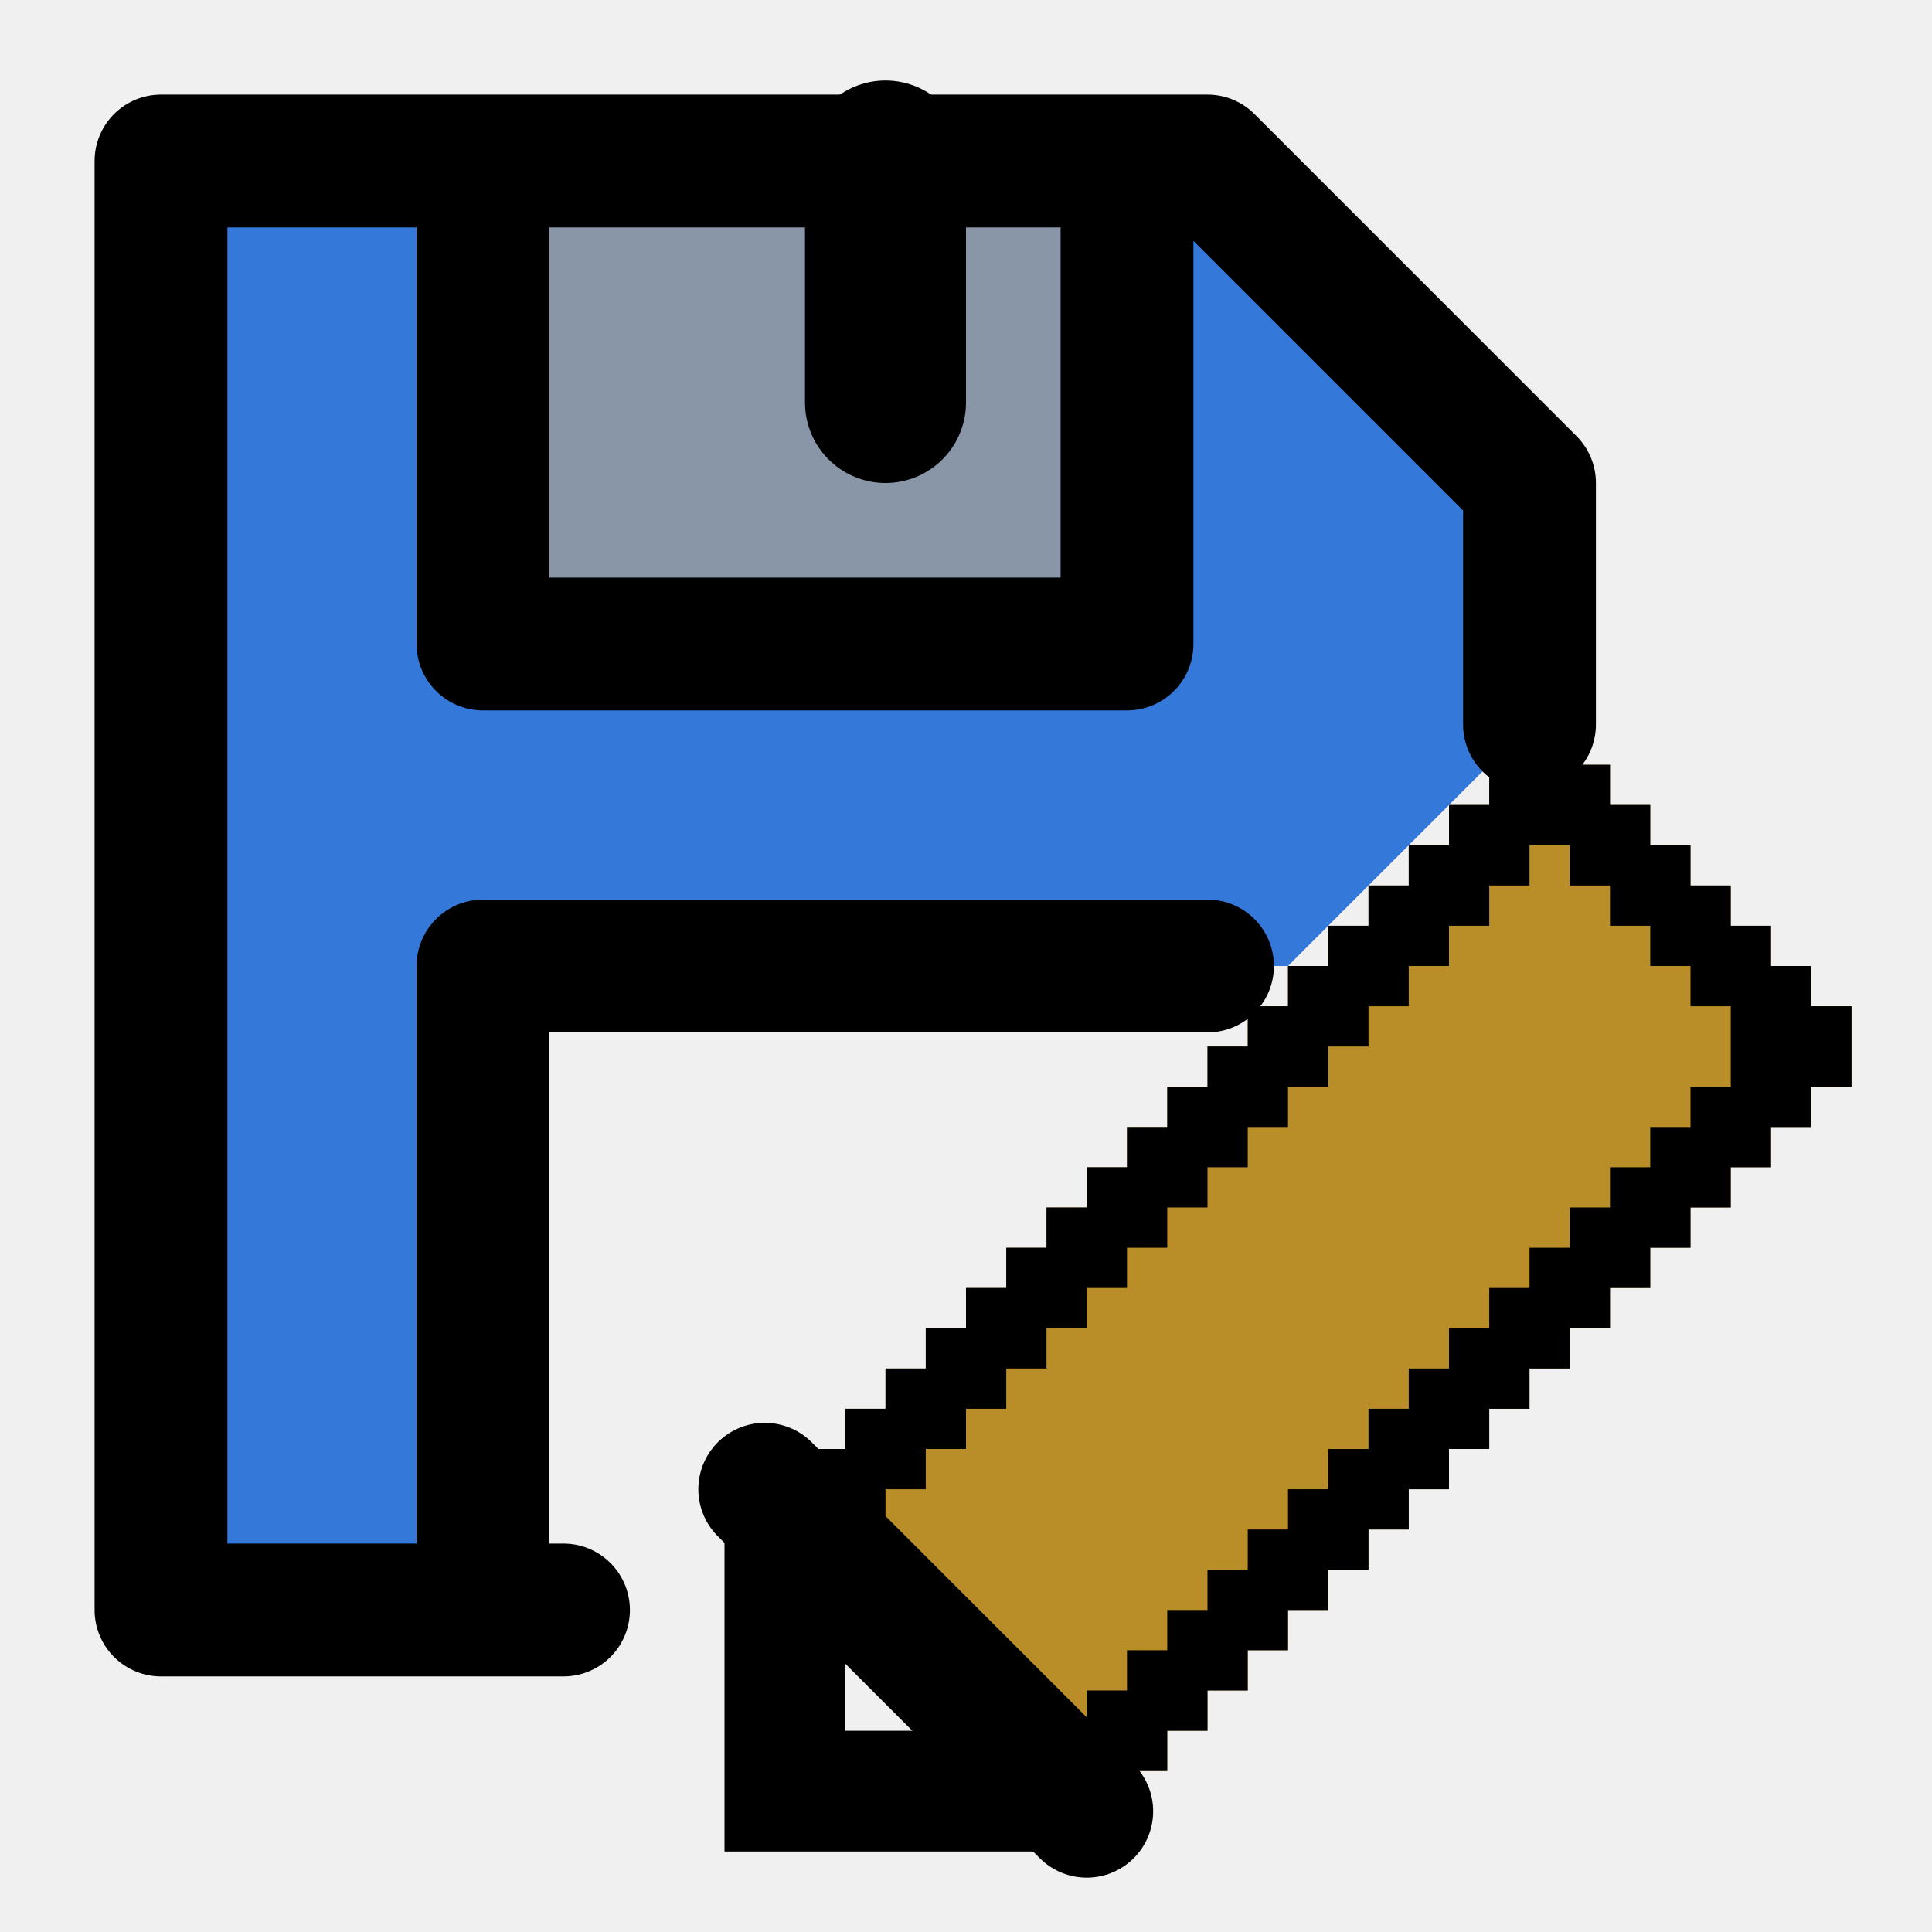
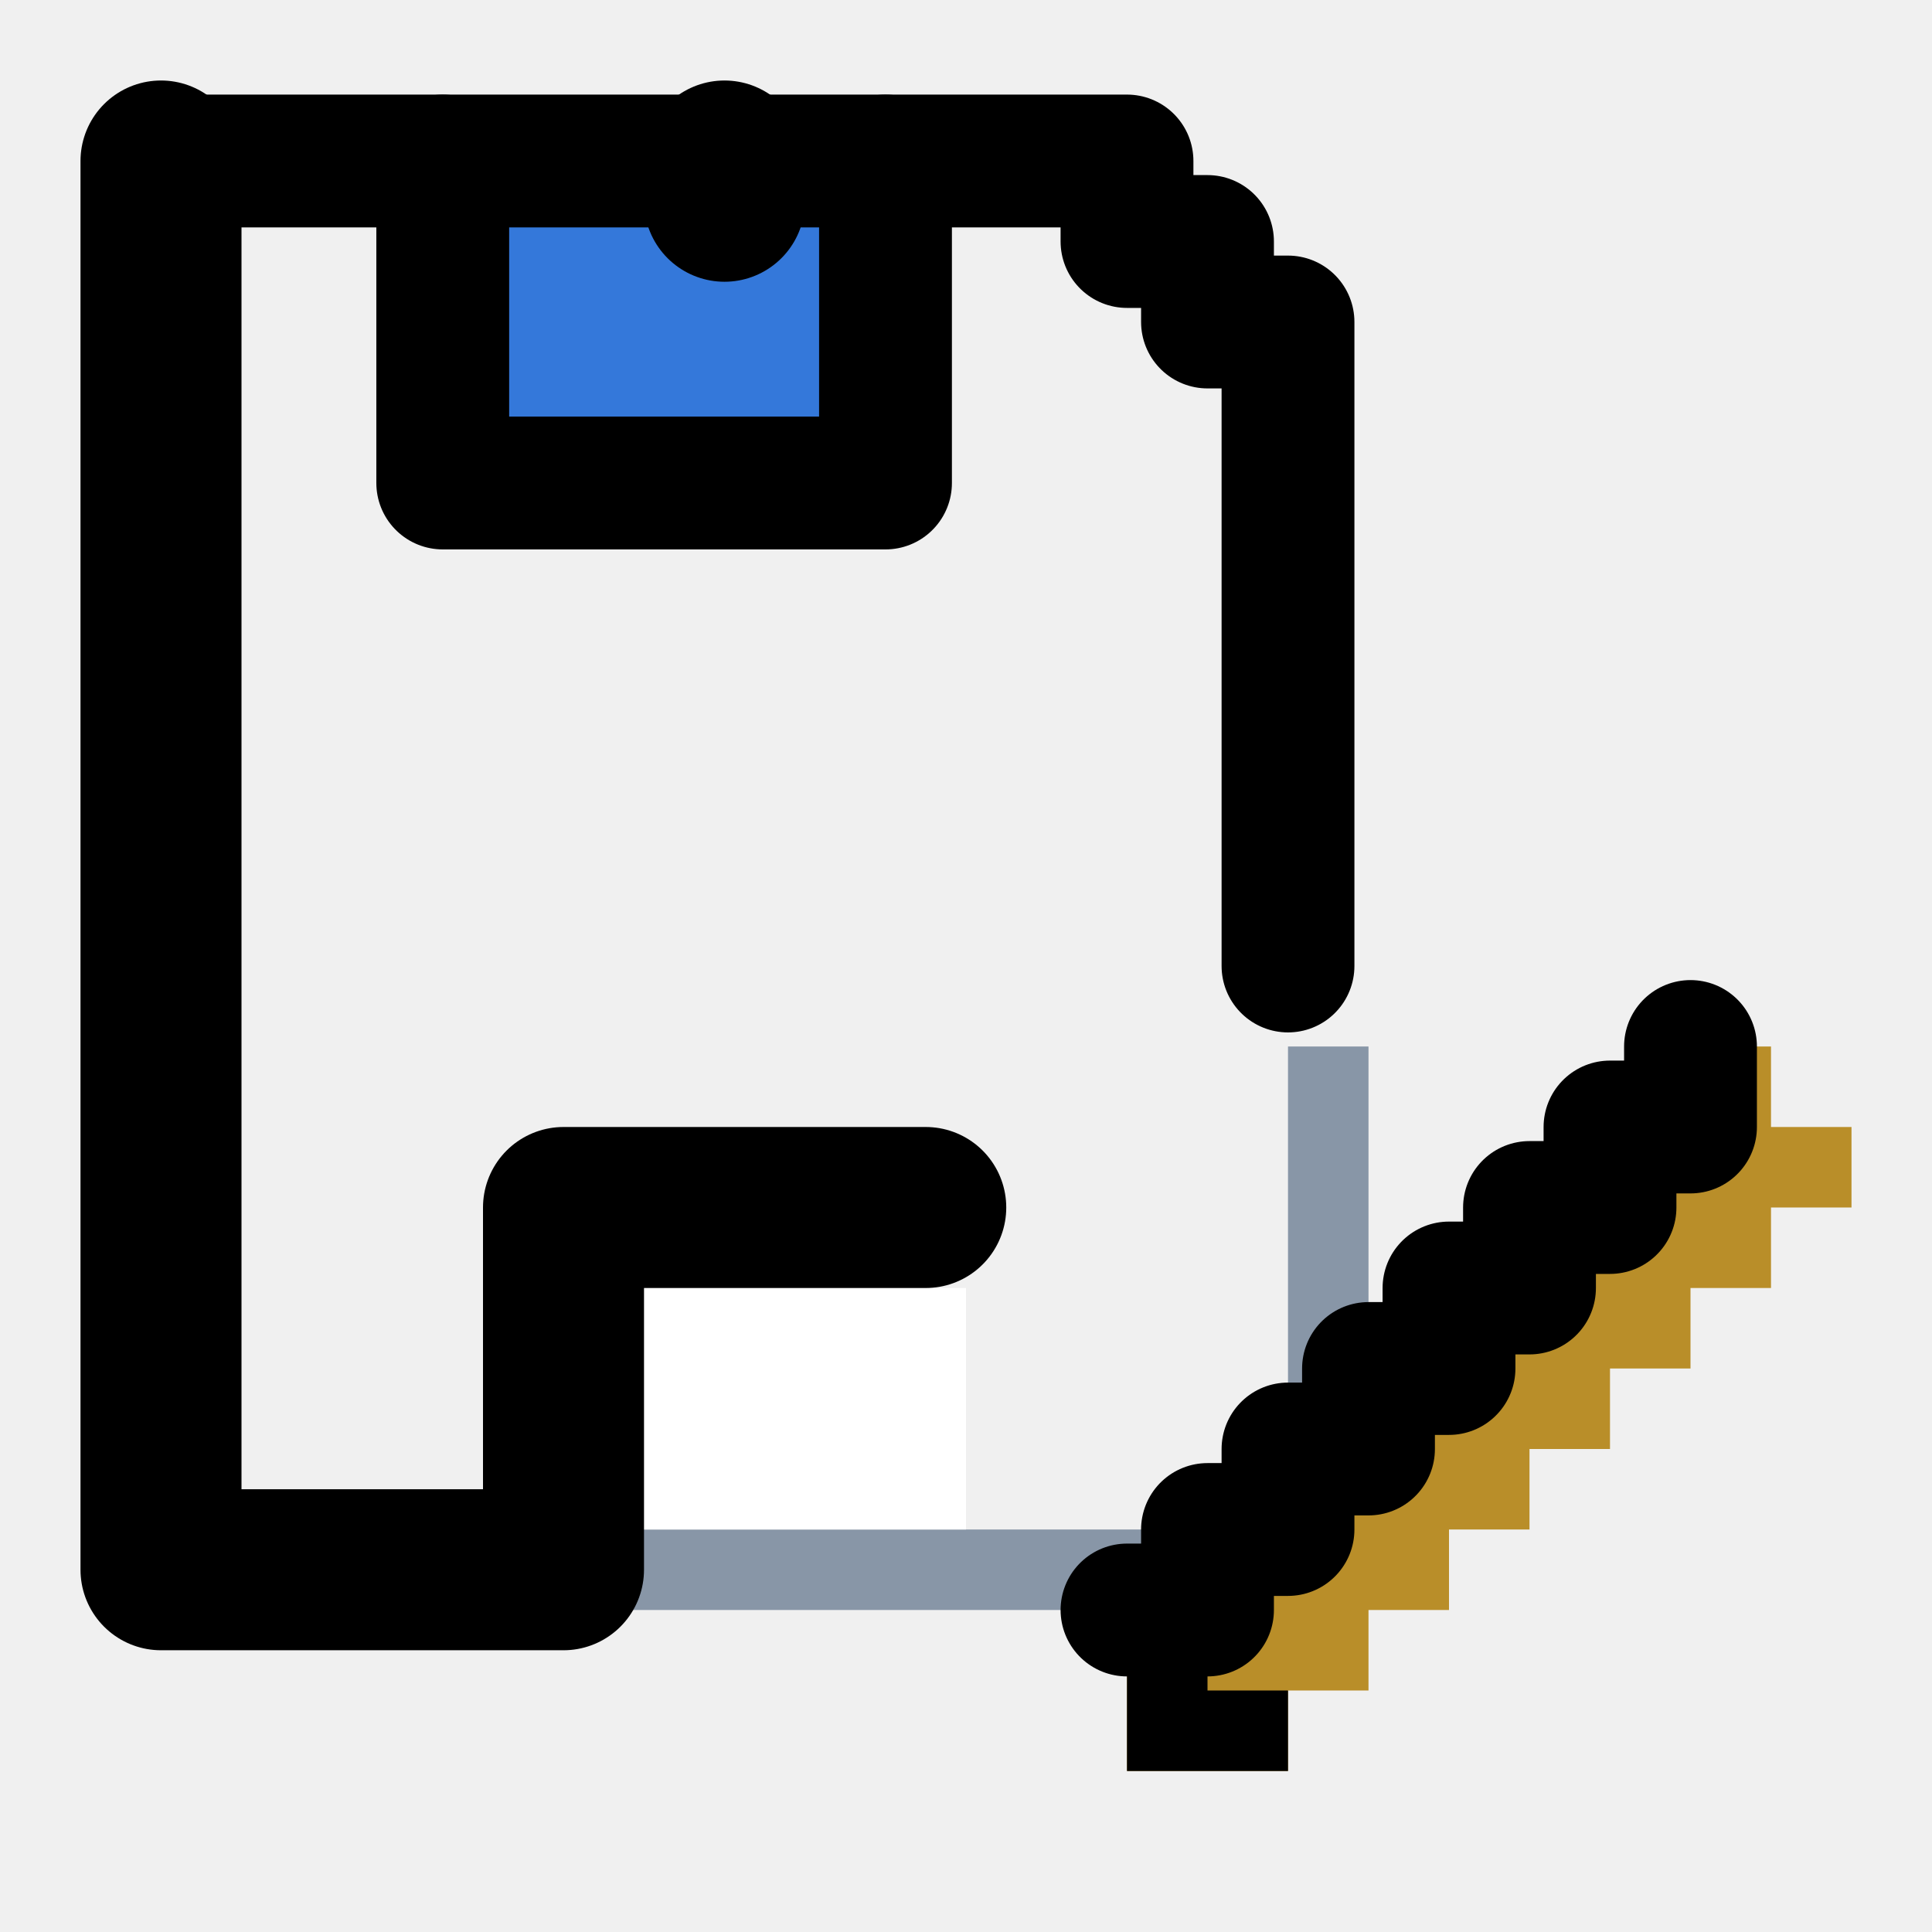
<svg xmlns="http://www.w3.org/2000/svg" width="24" height="24" viewBox="0 0 24 24">
-   <g>
-     <path d="M2 2h4v6h8V2h1l4 4v3l-3 3H6v8H2Z" fill="#3478DA" stroke="none" />
-     <rect x="6" y="2" width="8" height="6" fill="#8896A7" stroke="none" />
-     <path d="M19 9v0.5h-0.5v0.5h-0.5v0.5h-0.5v0.5h-0.5v0.5h-0.5v0.5h-0.5v0.5h-0.5v0.5h-0.5v0.5h-0.5              v0.5h-0.5v0.5h-0.5v0.5h-0.5v0.5h-0.5v0.5h-0.5v0.5h-0.5v0.5h-0.5v0.5h-0.5v0.5h-0.5v0.5              h-0.5v1h0.5v0.5h0.5v0.5h0.5v0.5h0.5v0.5h0.5v0.5h0.5v0.5h0.5v0.5h0.5v-0.5h0.5v-0.5h0.5              v-0.5h0.5v-0.5h0.5v-0.5h0.5v-0.5h0.5v-0.5h0.5v-0.5h0.5v-0.5h0.5v-0.5h0.5v-0.5h0.5v-0.5              h0.5v-0.5h0.5v-0.5h0.5v-0.5h0.5v-0.5h0.5v-0.5h0.5v-0.5h0.5v-0.5h0.5v-1h-0.5v-0.5h-0.5              v-0.5h-0.5v-0.5h-0.5v-0.5h-0.5v-0.5h-0.5v-0.5h-0.5v-0.5Z" fill="#B98E29" stroke="none" />
-   </g>
  <g fill="none" stroke="currentColor" stroke-width="1.65" stroke-linecap="round" stroke-linejoin="round">
-     <path d="M19 9V6l-4-4H2v18h5M6 2v6h8V2M6 20v-8h9" />
-     <path d="M11 2v3" stroke-width="2" />
-     <path d="M19 9v0.5h-0.5v0.5h-0.5v0.5h-0.5v0.5h-0.5v0.5h-0.5v0.5h-0.5v0.5h-0.5v0.5h-0.5v0.5h-0.5              v0.5h-0.5v0.5h-0.5v0.5h-0.5v0.5h-0.5v0.5h-0.5v0.5h-0.5v0.5h-0.5v0.5h-0.5v0.5h-0.5v0.5              h-0.5v0.5h-0.5v4h4.5v-0.5h0.5v-0.5h0.5v-0.5h0.5v-0.5h0.5v-0.5h0.5v-0.5h0.5v-0.5h0.5              v-0.5h0.5v-0.5h0.5v-0.5h0.5v-0.5h0.5v-0.5h0.5v-0.5h0.5v-0.5h0.5v-0.5h0.5v-0.5h0.5v-0.5              h0.5v-0.5h0.5v-0.5h0.5v-1h-0.5v-0.5h-0.5v-0.5h-0.5v-0.5h-0.5v-0.5h-0.5v-0.5h-0.5v-0.5              h-0.5v-0.5ZM19.5 10.5v0.5h0.5v0.5h0.5v0.5h0.5v0.5h0.5v1h-0.5v0.5h-0.5v0.5h-0.5v0.5              h-0.5v0.5h-0.5v0.5h-0.5v0.5h-0.5v0.5h-0.5v0.5h-0.5v0.5h-0.5v0.5h-0.5v0.5h-0.5v0.5h-0.5              v0.5h-0.5v0.5h-0.5v0.5h-0.5v0.5h-3v-2.5h0.5v-0.5h0.5v-0.5h0.5v-0.5h0.5v-0.5h0.5v-0.5              h0.5v-0.5h0.5v-0.5h0.5v-0.5h0.5v-0.5h0.5v-0.5h0.5v-0.5h0.5v-0.5h0.5v-0.5h0.5v-0.5h0.5              v-0.5h0.5v-0.5h0.5v-0.5Z" fill="currentColor" stroke="none" />
-     <path d="M9.5 18.5l4 4" />
+     <path d="M16 13h1v7H7v-1h9Z" fill="#8896A7" stroke="none" />
+     <rect x="8" y="16" width="4" height="3" fill="#FFFFFF" stroke="none" />
+     <rect x="5.5" y="2" width="5.5" height="4" fill="#3478DA" stroke="none" />
+     <path d="M16 12V4h-1v-1h-1v-1H2" />
+     <path d="M2 2V19.5H7v-4.5h4.5" stroke-width="2" />
+     <path d="M5.5 2v4h5.5v-4" />
+     <path d="M9 2v0.5" stroke-width="2" />
+     <path d="M14 22v-2h1v-1h1v-1h1v-1h1v-1h1v-1h1v-1h1v-1h1v1h1v1h-1v1h-1v1h-1v1h-1v1h-1v1h-1v1h-1v1h-2Z" fill="#B98E29" stroke="none" />
+     <path d="M14 20h1v-1h1v-1h1v-1h1v-1h1v-1h1v-1h1v-1" />
+     <path d="M14 20h1v1h1v1h-2Z" fill="currentColor" stroke="none" />
  </g>
</svg>
